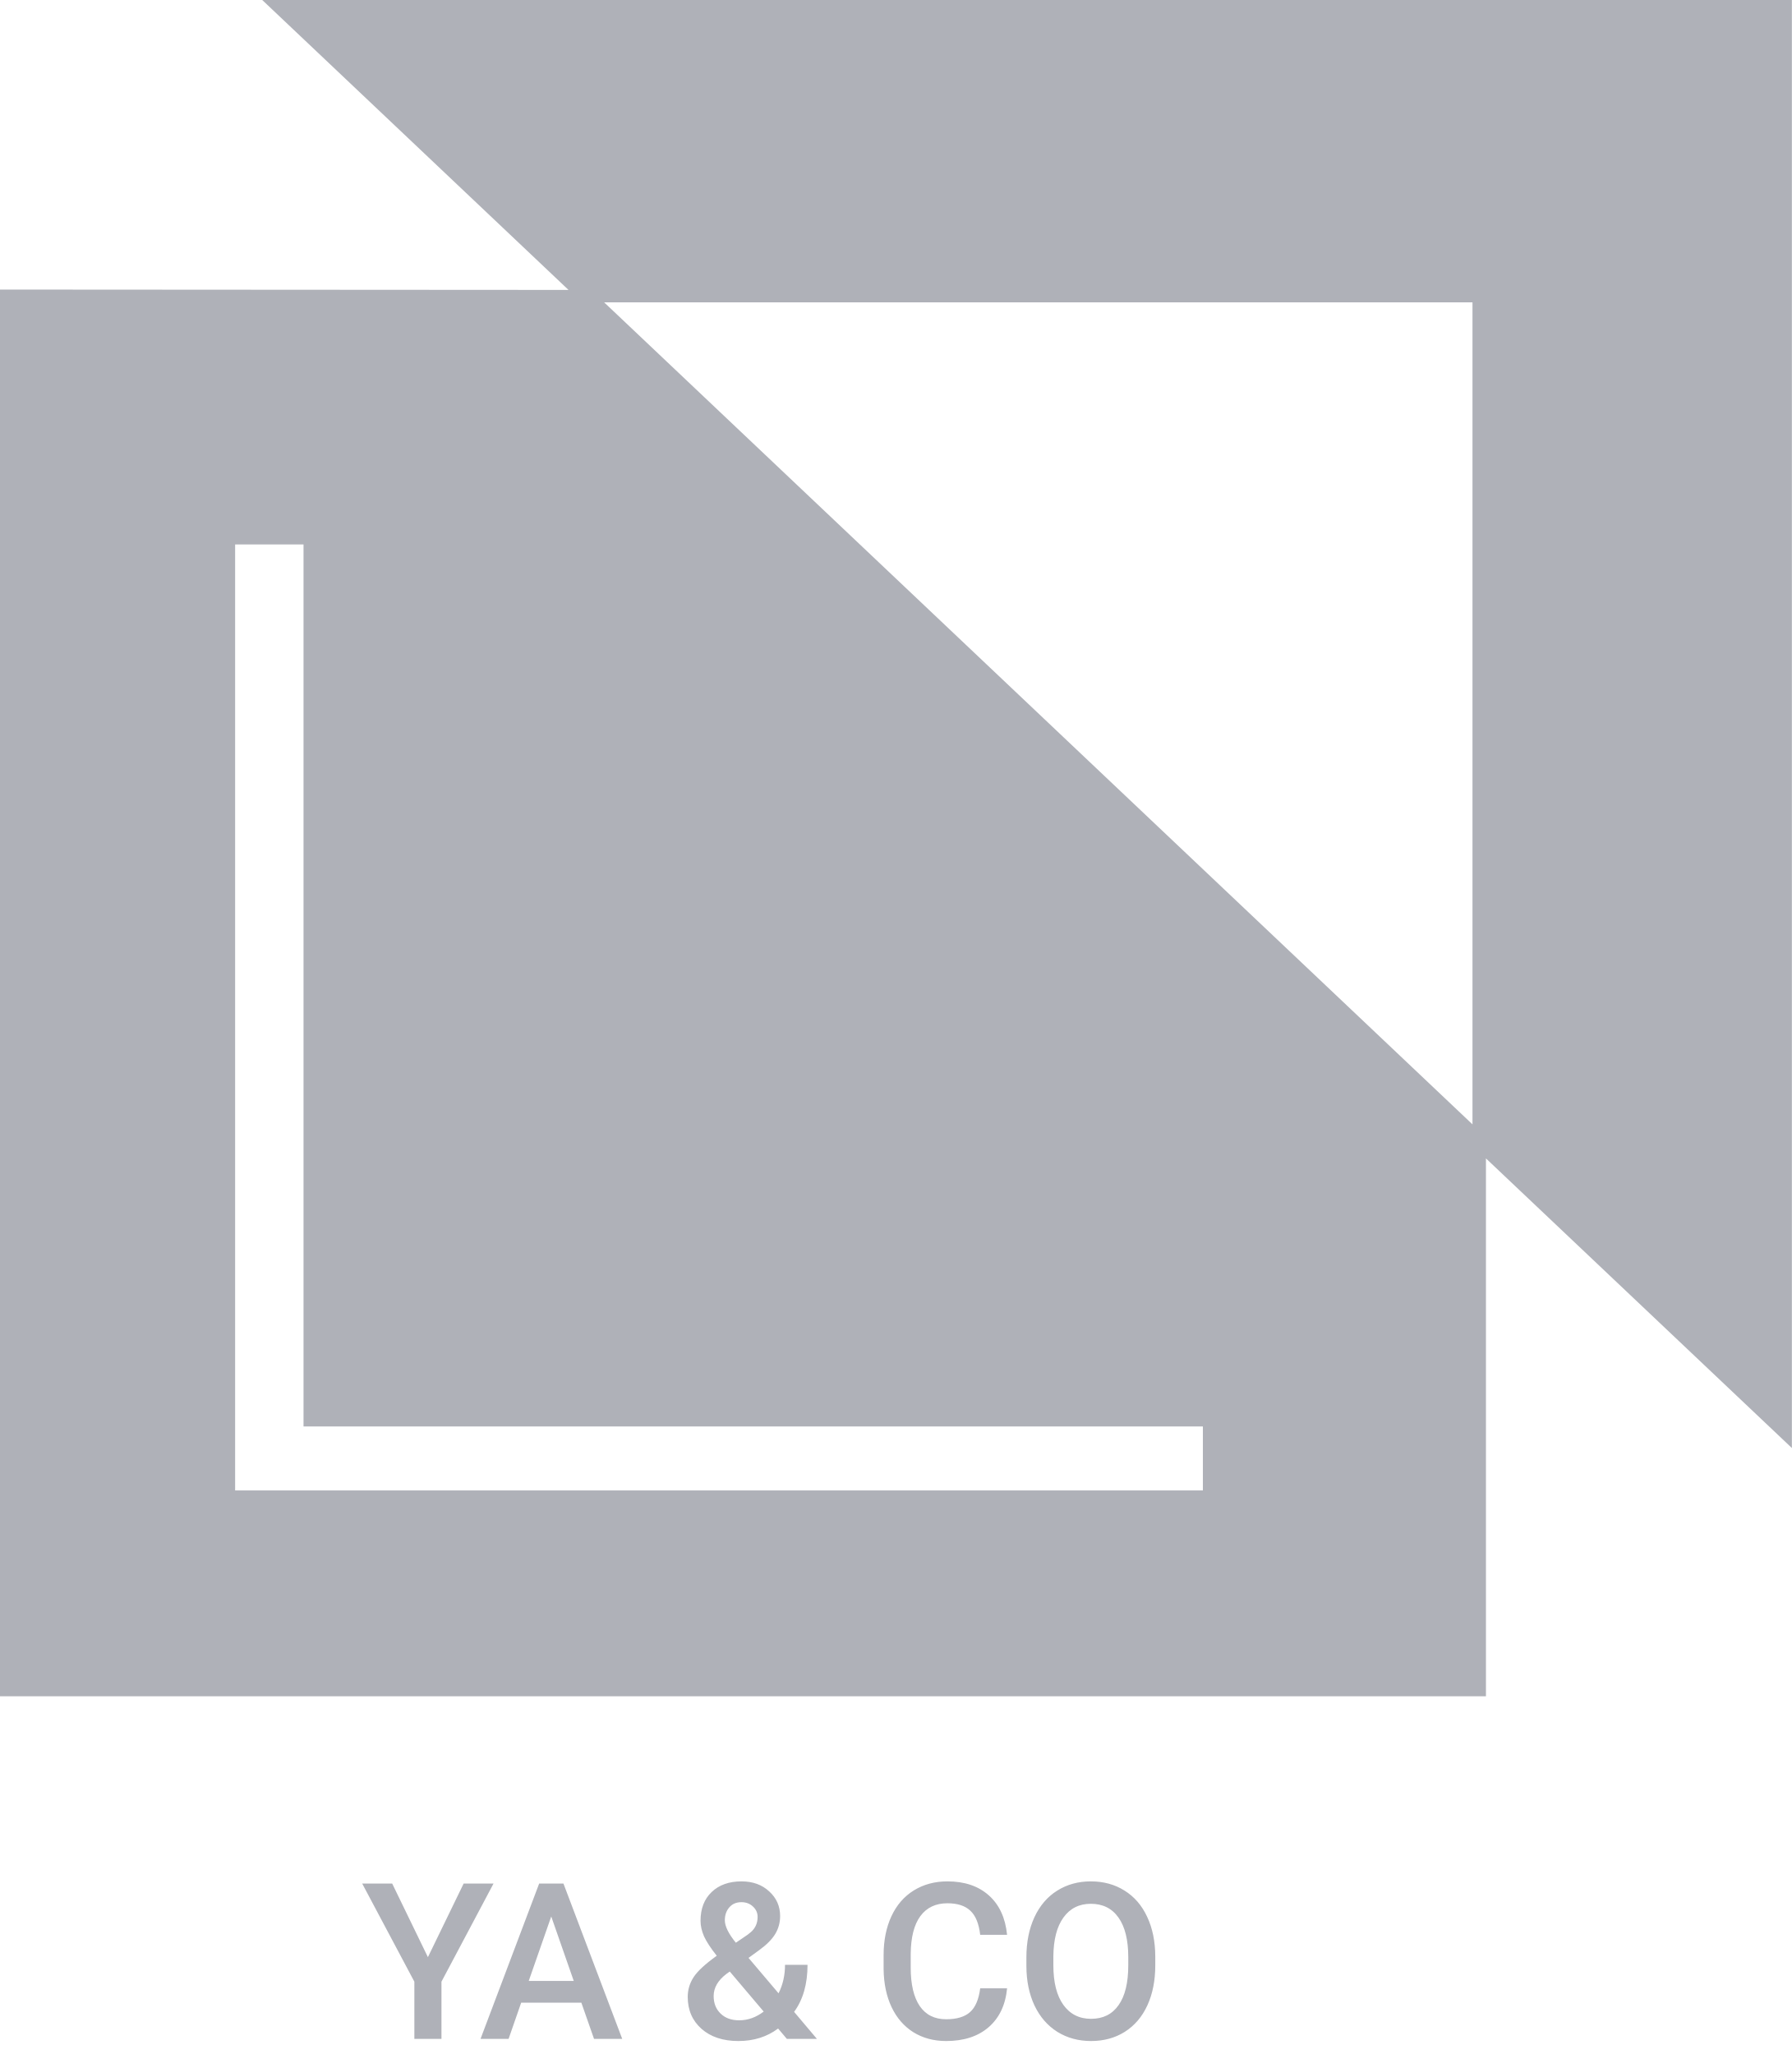
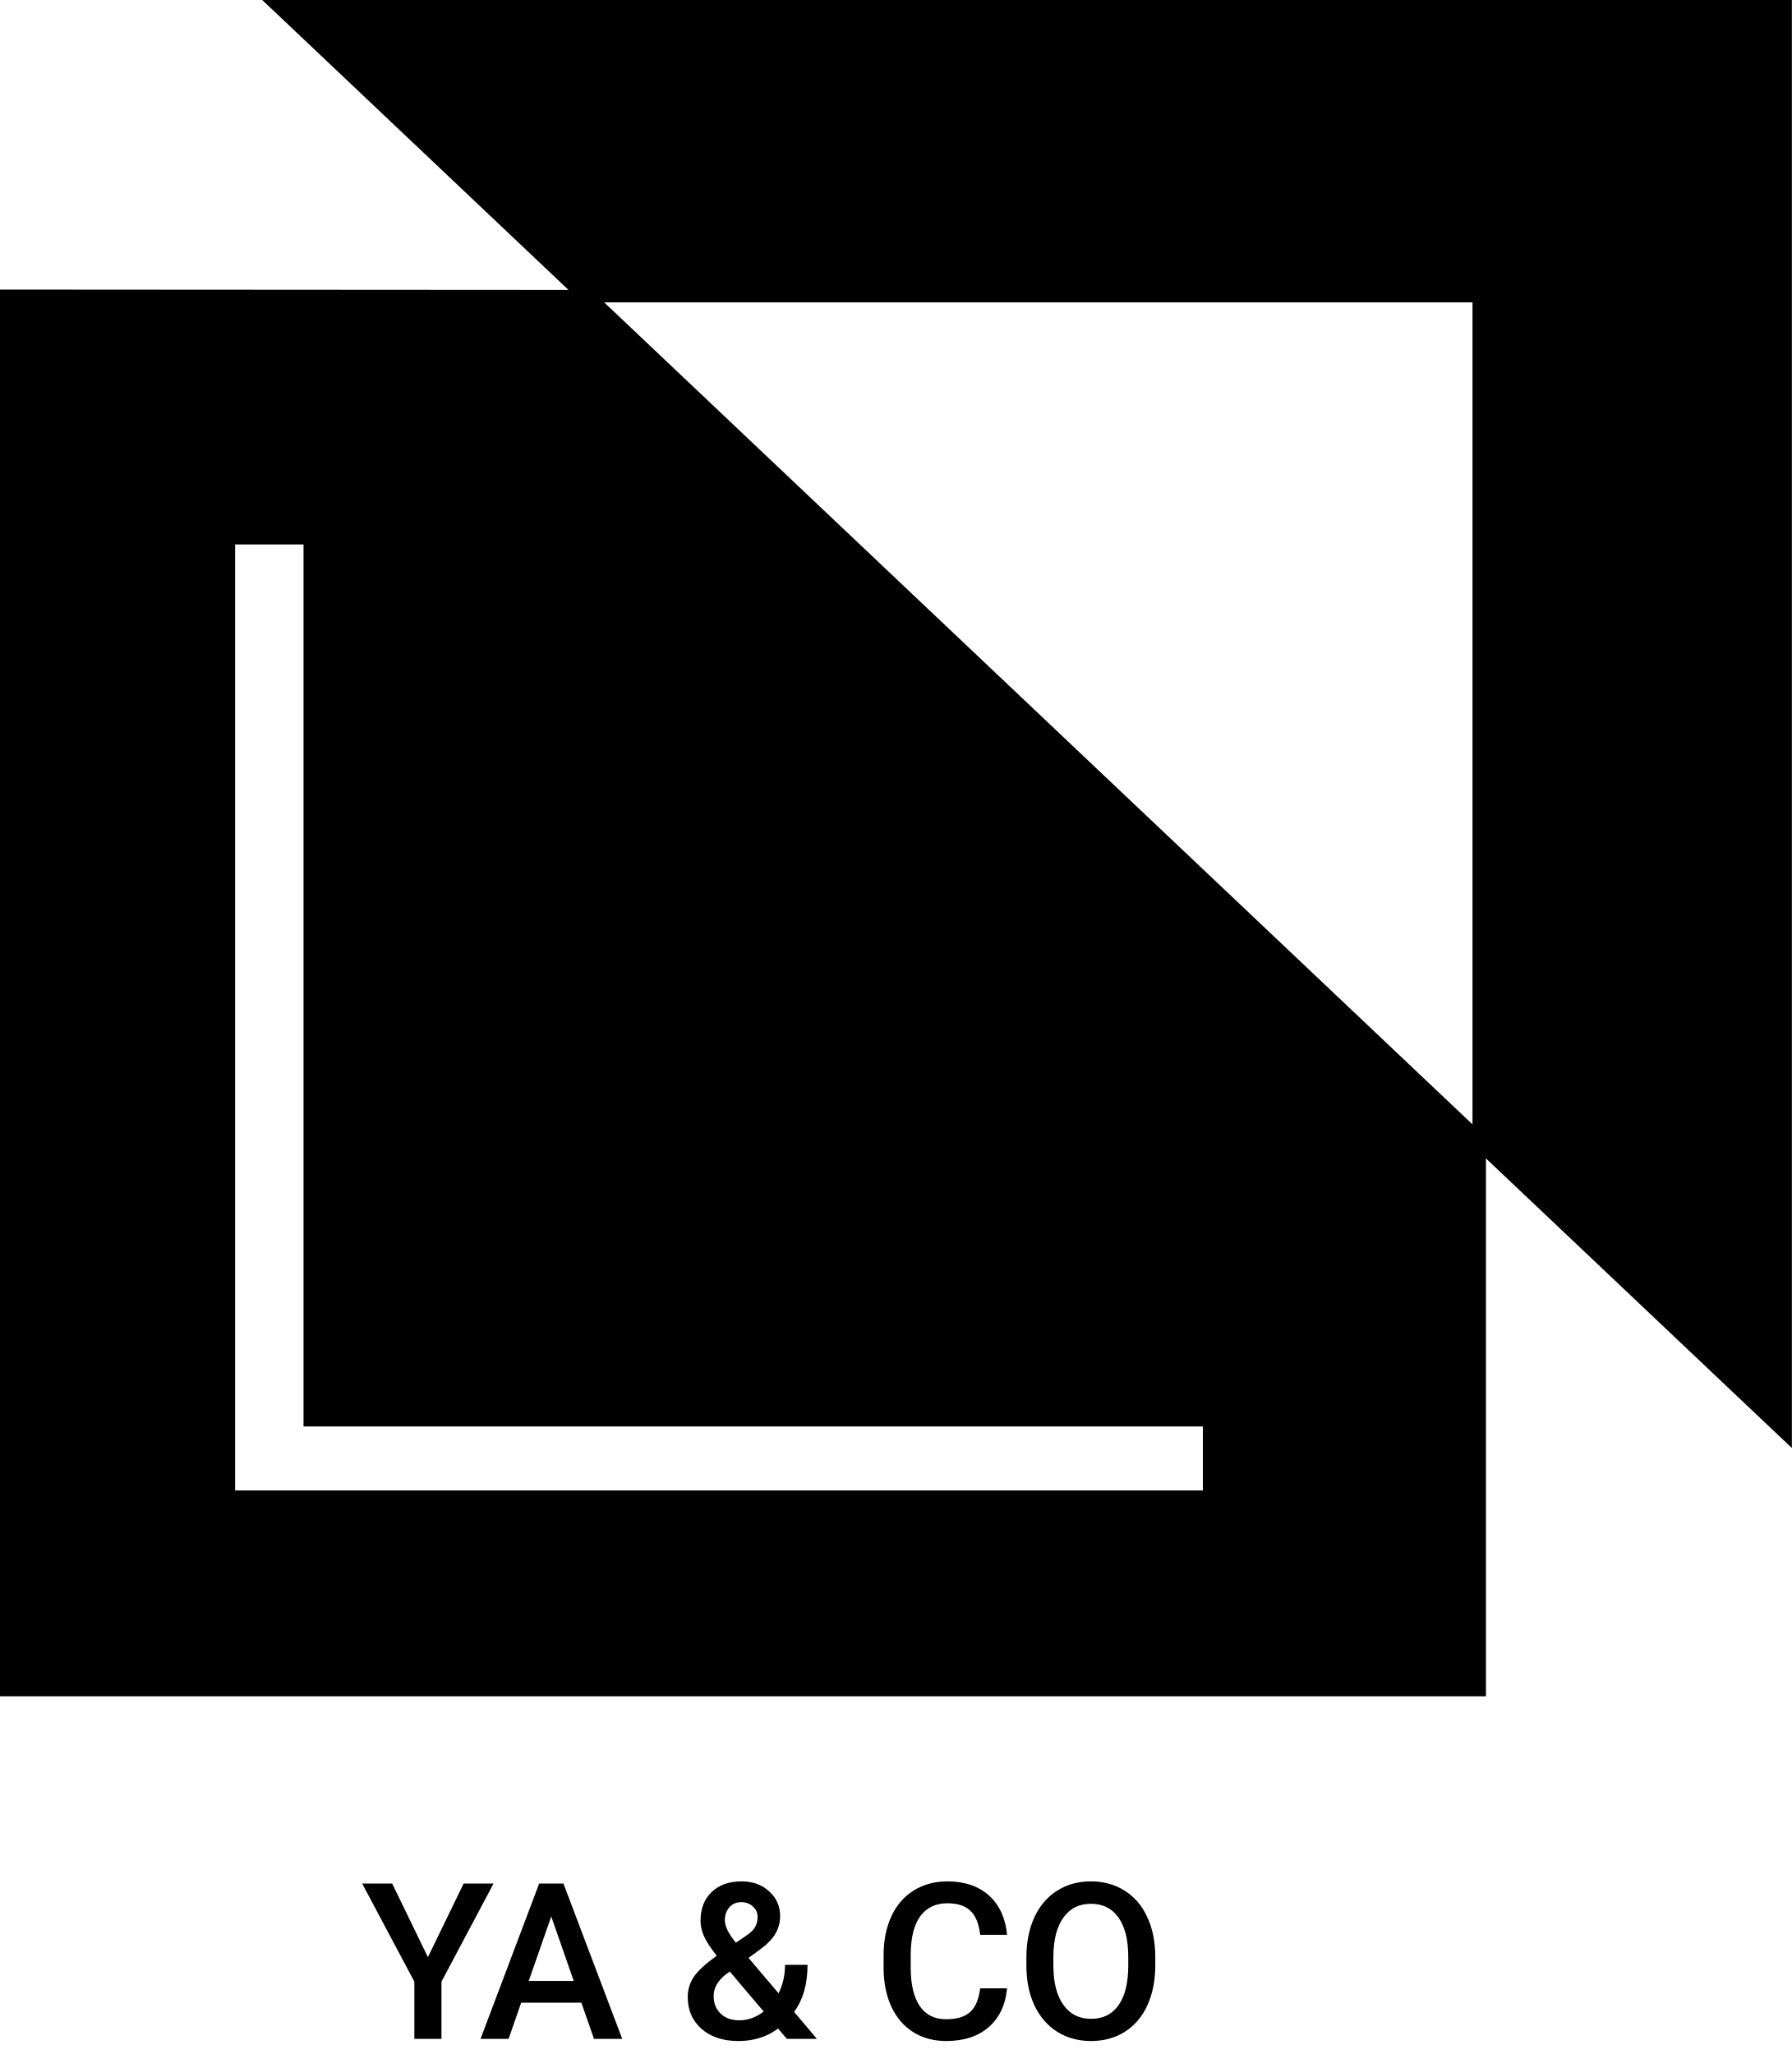
- <svg xmlns="http://www.w3.org/2000/svg" width="41" height="47" viewBox="0 0 41 47" fill="none">
-   <path fill-rule="evenodd" clip-rule="evenodd" d="M6 0L13.008 6.634L0 6.626V38.814H34V26.507L41 33.134V0H6ZM33.692 25.728L13.823 6.918H33.692V25.728ZM27.523 34.105H5.38V12.458H6.945V32.64H27.523V34.105ZM10.609 43.099L9.791 44.784L8.973 43.099H8.287L9.481 45.345V46.654H10.101V45.345L11.293 43.099H10.609ZM11.637 46.654L11.925 45.826H13.302L13.592 46.654H14.237L12.892 43.099H12.337L10.995 46.654H11.637ZM12.613 43.853L13.128 45.328H12.098L12.613 43.853ZM15.87 45.243C15.781 45.379 15.736 45.53 15.736 45.694C15.736 45.994 15.841 46.237 16.051 46.424C16.262 46.61 16.544 46.703 16.895 46.703C17.247 46.703 17.55 46.607 17.804 46.417L18.004 46.654H18.692L18.17 46.036C18.375 45.756 18.477 45.397 18.477 44.959H17.962C17.962 45.199 17.913 45.416 17.814 45.611L17.127 44.801L17.369 44.625C17.54 44.501 17.663 44.378 17.738 44.254C17.813 44.129 17.85 43.992 17.85 43.844C17.85 43.619 17.767 43.431 17.601 43.28C17.437 43.127 17.225 43.05 16.966 43.05C16.68 43.05 16.452 43.132 16.283 43.294C16.113 43.456 16.029 43.675 16.029 43.954C16.029 44.068 16.056 44.185 16.109 44.308C16.165 44.43 16.262 44.578 16.4 44.752C16.136 44.941 15.96 45.104 15.87 45.243ZM17.474 46.029C17.3 46.162 17.113 46.229 16.913 46.229C16.735 46.229 16.594 46.178 16.488 46.075C16.382 45.973 16.329 45.839 16.329 45.675C16.329 45.484 16.427 45.315 16.622 45.167L16.698 45.113L17.474 46.029ZM16.837 44.454C16.669 44.247 16.585 44.076 16.585 43.939C16.585 43.82 16.62 43.722 16.688 43.644C16.756 43.565 16.848 43.526 16.964 43.526C17.071 43.526 17.16 43.56 17.23 43.627C17.3 43.692 17.335 43.77 17.335 43.863C17.335 44.003 17.285 44.118 17.184 44.208L17.108 44.269L16.837 44.454ZM22.623 46.385C22.867 46.172 23.007 45.876 23.043 45.497H22.428C22.395 45.751 22.318 45.932 22.196 46.041C22.074 46.15 21.891 46.205 21.649 46.205C21.384 46.205 21.182 46.104 21.044 45.902C20.907 45.7 20.838 45.407 20.838 45.023V44.708C20.842 44.329 20.915 44.041 21.058 43.846C21.203 43.649 21.41 43.551 21.678 43.551C21.909 43.551 22.084 43.608 22.203 43.722C22.324 43.834 22.398 44.018 22.428 44.273H23.043C23.004 43.884 22.865 43.583 22.625 43.37C22.386 43.157 22.07 43.05 21.678 43.05C21.387 43.05 21.13 43.12 20.907 43.258C20.685 43.396 20.515 43.593 20.396 43.849C20.278 44.104 20.218 44.4 20.218 44.735V45.067C20.223 45.394 20.284 45.681 20.401 45.929C20.519 46.176 20.685 46.367 20.899 46.502C21.116 46.636 21.366 46.703 21.649 46.703C22.054 46.703 22.379 46.597 22.623 46.385ZM26.253 45.887C26.374 45.623 26.434 45.318 26.434 44.969V44.772C26.433 44.425 26.371 44.121 26.248 43.861C26.127 43.599 25.953 43.399 25.729 43.26C25.506 43.12 25.249 43.05 24.959 43.05C24.67 43.05 24.413 43.121 24.188 43.263C23.965 43.403 23.792 43.605 23.668 43.871C23.546 44.136 23.485 44.442 23.485 44.789V44.989C23.486 45.329 23.548 45.629 23.67 45.89C23.794 46.15 23.968 46.351 24.193 46.493C24.419 46.633 24.676 46.703 24.964 46.703C25.256 46.703 25.513 46.633 25.736 46.493C25.96 46.351 26.133 46.149 26.253 45.887ZM25.592 43.878C25.741 44.088 25.816 44.39 25.816 44.784V44.969C25.816 45.37 25.742 45.674 25.594 45.882C25.448 46.091 25.238 46.195 24.964 46.195C24.694 46.195 24.483 46.088 24.33 45.875C24.178 45.662 24.102 45.36 24.102 44.969V44.764C24.106 44.382 24.182 44.086 24.332 43.878C24.483 43.668 24.692 43.563 24.959 43.563C25.233 43.563 25.444 43.668 25.592 43.878Z" fill="#AFB1B8" />
+ <svg xmlns="http://www.w3.org/2000/svg" width="41" height="47" viewBox="0 0 41 47" fill="#AFB1B8">
+   <path fill-rule="evenodd" clip-rule="evenodd" d="M6 0L13.008 6.634L0 6.626V38.814H34V26.507L41 33.134V0H6ZM33.692 25.728L13.823 6.918H33.692V25.728ZM27.523 34.105H5.38V12.458H6.945V32.64H27.523V34.105ZM10.609 43.099L9.791 44.784L8.973 43.099H8.287L9.481 45.345V46.654H10.101V45.345L11.293 43.099H10.609ZM11.637 46.654L11.925 45.826H13.302L13.592 46.654H14.237L12.892 43.099H12.337L10.995 46.654H11.637ZM12.613 43.853L13.128 45.328H12.098L12.613 43.853ZM15.87 45.243C15.781 45.379 15.736 45.53 15.736 45.694C15.736 45.994 15.841 46.237 16.051 46.424C16.262 46.61 16.544 46.703 16.895 46.703C17.247 46.703 17.55 46.607 17.804 46.417L18.004 46.654H18.692L18.17 46.036C18.375 45.756 18.477 45.397 18.477 44.959H17.962C17.962 45.199 17.913 45.416 17.814 45.611L17.127 44.801L17.369 44.625C17.54 44.501 17.663 44.378 17.738 44.254C17.813 44.129 17.85 43.992 17.85 43.844C17.85 43.619 17.767 43.431 17.601 43.28C17.437 43.127 17.225 43.05 16.966 43.05C16.68 43.05 16.452 43.132 16.283 43.294C16.113 43.456 16.029 43.675 16.029 43.954C16.029 44.068 16.056 44.185 16.109 44.308C16.165 44.43 16.262 44.578 16.4 44.752C16.136 44.941 15.96 45.104 15.87 45.243ZM17.474 46.029C17.3 46.162 17.113 46.229 16.913 46.229C16.735 46.229 16.594 46.178 16.488 46.075C16.382 45.973 16.329 45.839 16.329 45.675C16.329 45.484 16.427 45.315 16.622 45.167L16.698 45.113L17.474 46.029ZM16.837 44.454C16.669 44.247 16.585 44.076 16.585 43.939C16.585 43.82 16.62 43.722 16.688 43.644C16.756 43.565 16.848 43.526 16.964 43.526C17.071 43.526 17.16 43.56 17.23 43.627C17.3 43.692 17.335 43.77 17.335 43.863C17.335 44.003 17.285 44.118 17.184 44.208L17.108 44.269L16.837 44.454ZM22.623 46.385C22.867 46.172 23.007 45.876 23.043 45.497H22.428C22.395 45.751 22.318 45.932 22.196 46.041C22.074 46.15 21.891 46.205 21.649 46.205C21.384 46.205 21.182 46.104 21.044 45.902C20.907 45.7 20.838 45.407 20.838 45.023V44.708C20.842 44.329 20.915 44.041 21.058 43.846C21.203 43.649 21.41 43.551 21.678 43.551C21.909 43.551 22.084 43.608 22.203 43.722C22.324 43.834 22.398 44.018 22.428 44.273H23.043C23.004 43.884 22.865 43.583 22.625 43.37C22.386 43.157 22.07 43.05 21.678 43.05C21.387 43.05 21.13 43.12 20.907 43.258C20.685 43.396 20.515 43.593 20.396 43.849C20.278 44.104 20.218 44.4 20.218 44.735V45.067C20.223 45.394 20.284 45.681 20.401 45.929C20.519 46.176 20.685 46.367 20.899 46.502C21.116 46.636 21.366 46.703 21.649 46.703C22.054 46.703 22.379 46.597 22.623 46.385ZM26.253 45.887C26.374 45.623 26.434 45.318 26.434 44.969V44.772C26.433 44.425 26.371 44.121 26.248 43.861C26.127 43.599 25.953 43.399 25.729 43.26C25.506 43.12 25.249 43.05 24.959 43.05C24.67 43.05 24.413 43.121 24.188 43.263C23.965 43.403 23.792 43.605 23.668 43.871C23.546 44.136 23.485 44.442 23.485 44.789V44.989C23.486 45.329 23.548 45.629 23.67 45.89C23.794 46.15 23.968 46.351 24.193 46.493C24.419 46.633 24.676 46.703 24.964 46.703C25.256 46.703 25.513 46.633 25.736 46.493C25.96 46.351 26.133 46.149 26.253 45.887ZM25.592 43.878C25.741 44.088 25.816 44.39 25.816 44.784V44.969C25.816 45.37 25.742 45.674 25.594 45.882C25.448 46.091 25.238 46.195 24.964 46.195C24.694 46.195 24.483 46.088 24.33 45.875C24.178 45.662 24.102 45.36 24.102 44.969V44.764C24.106 44.382 24.182 44.086 24.332 43.878C24.483 43.668 24.692 43.563 24.959 43.563C25.233 43.563 25.444 43.668 25.592 43.878Z" fill="currentcolor" />
</svg>
